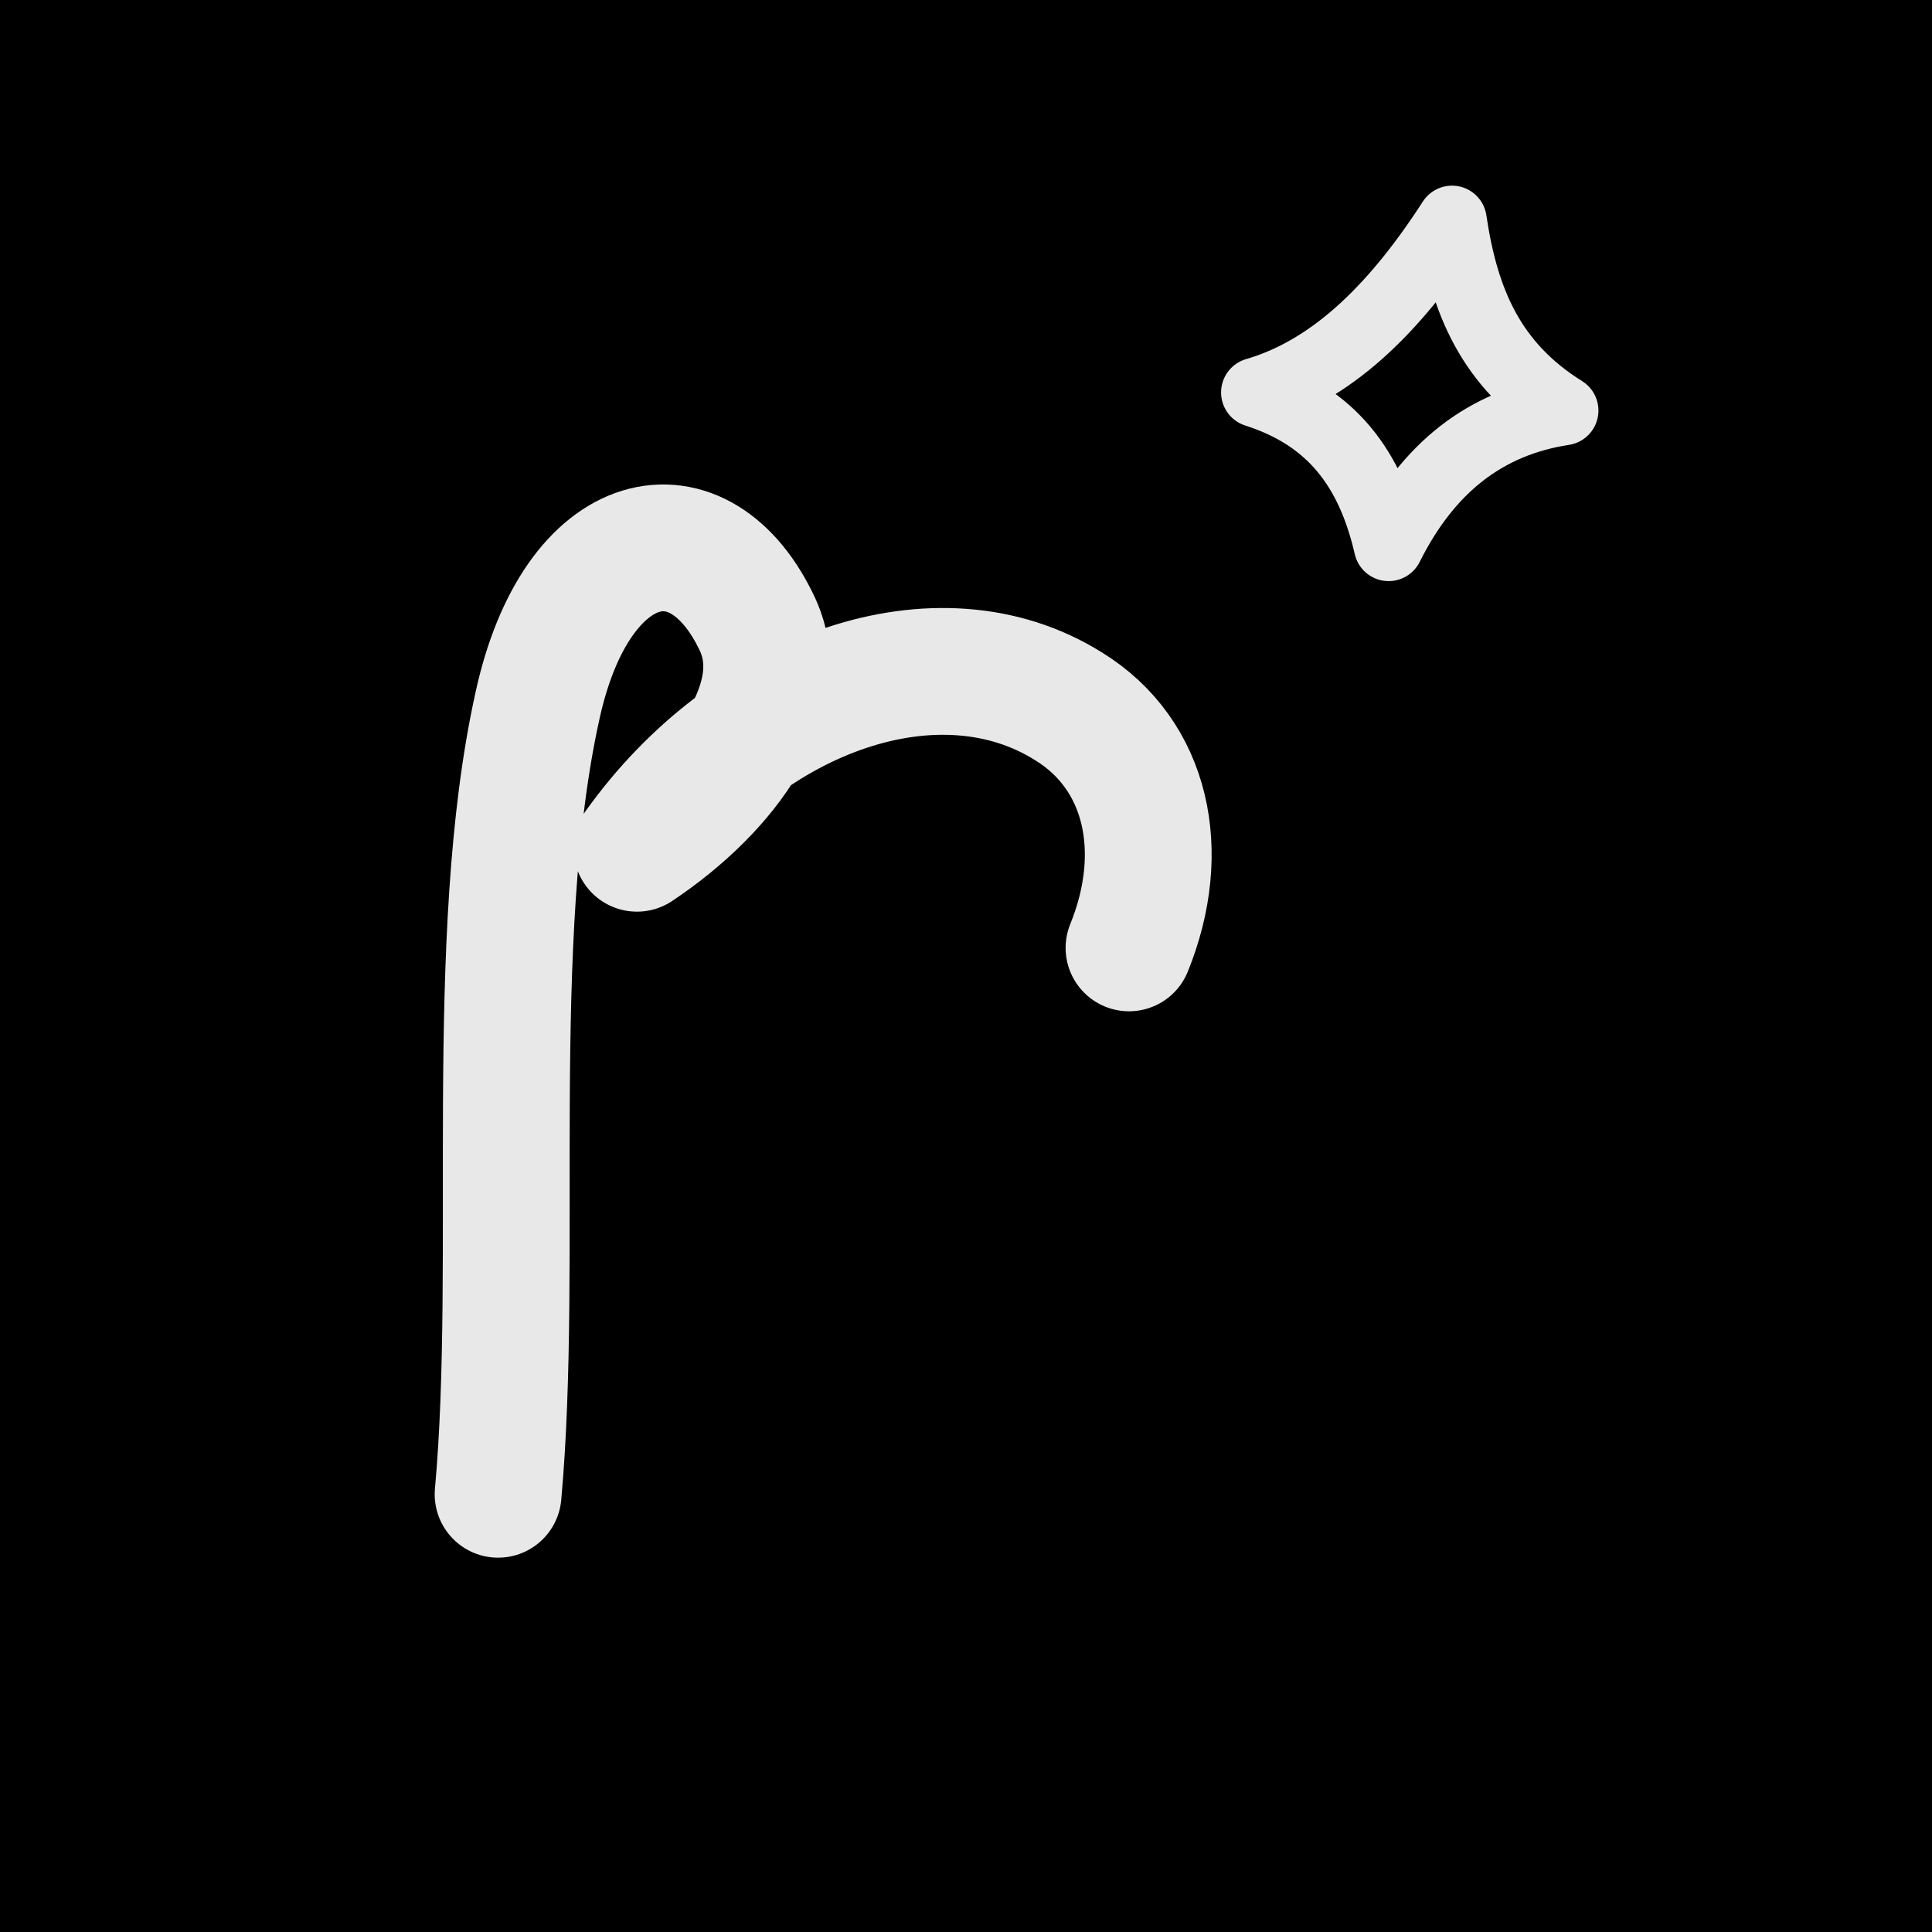
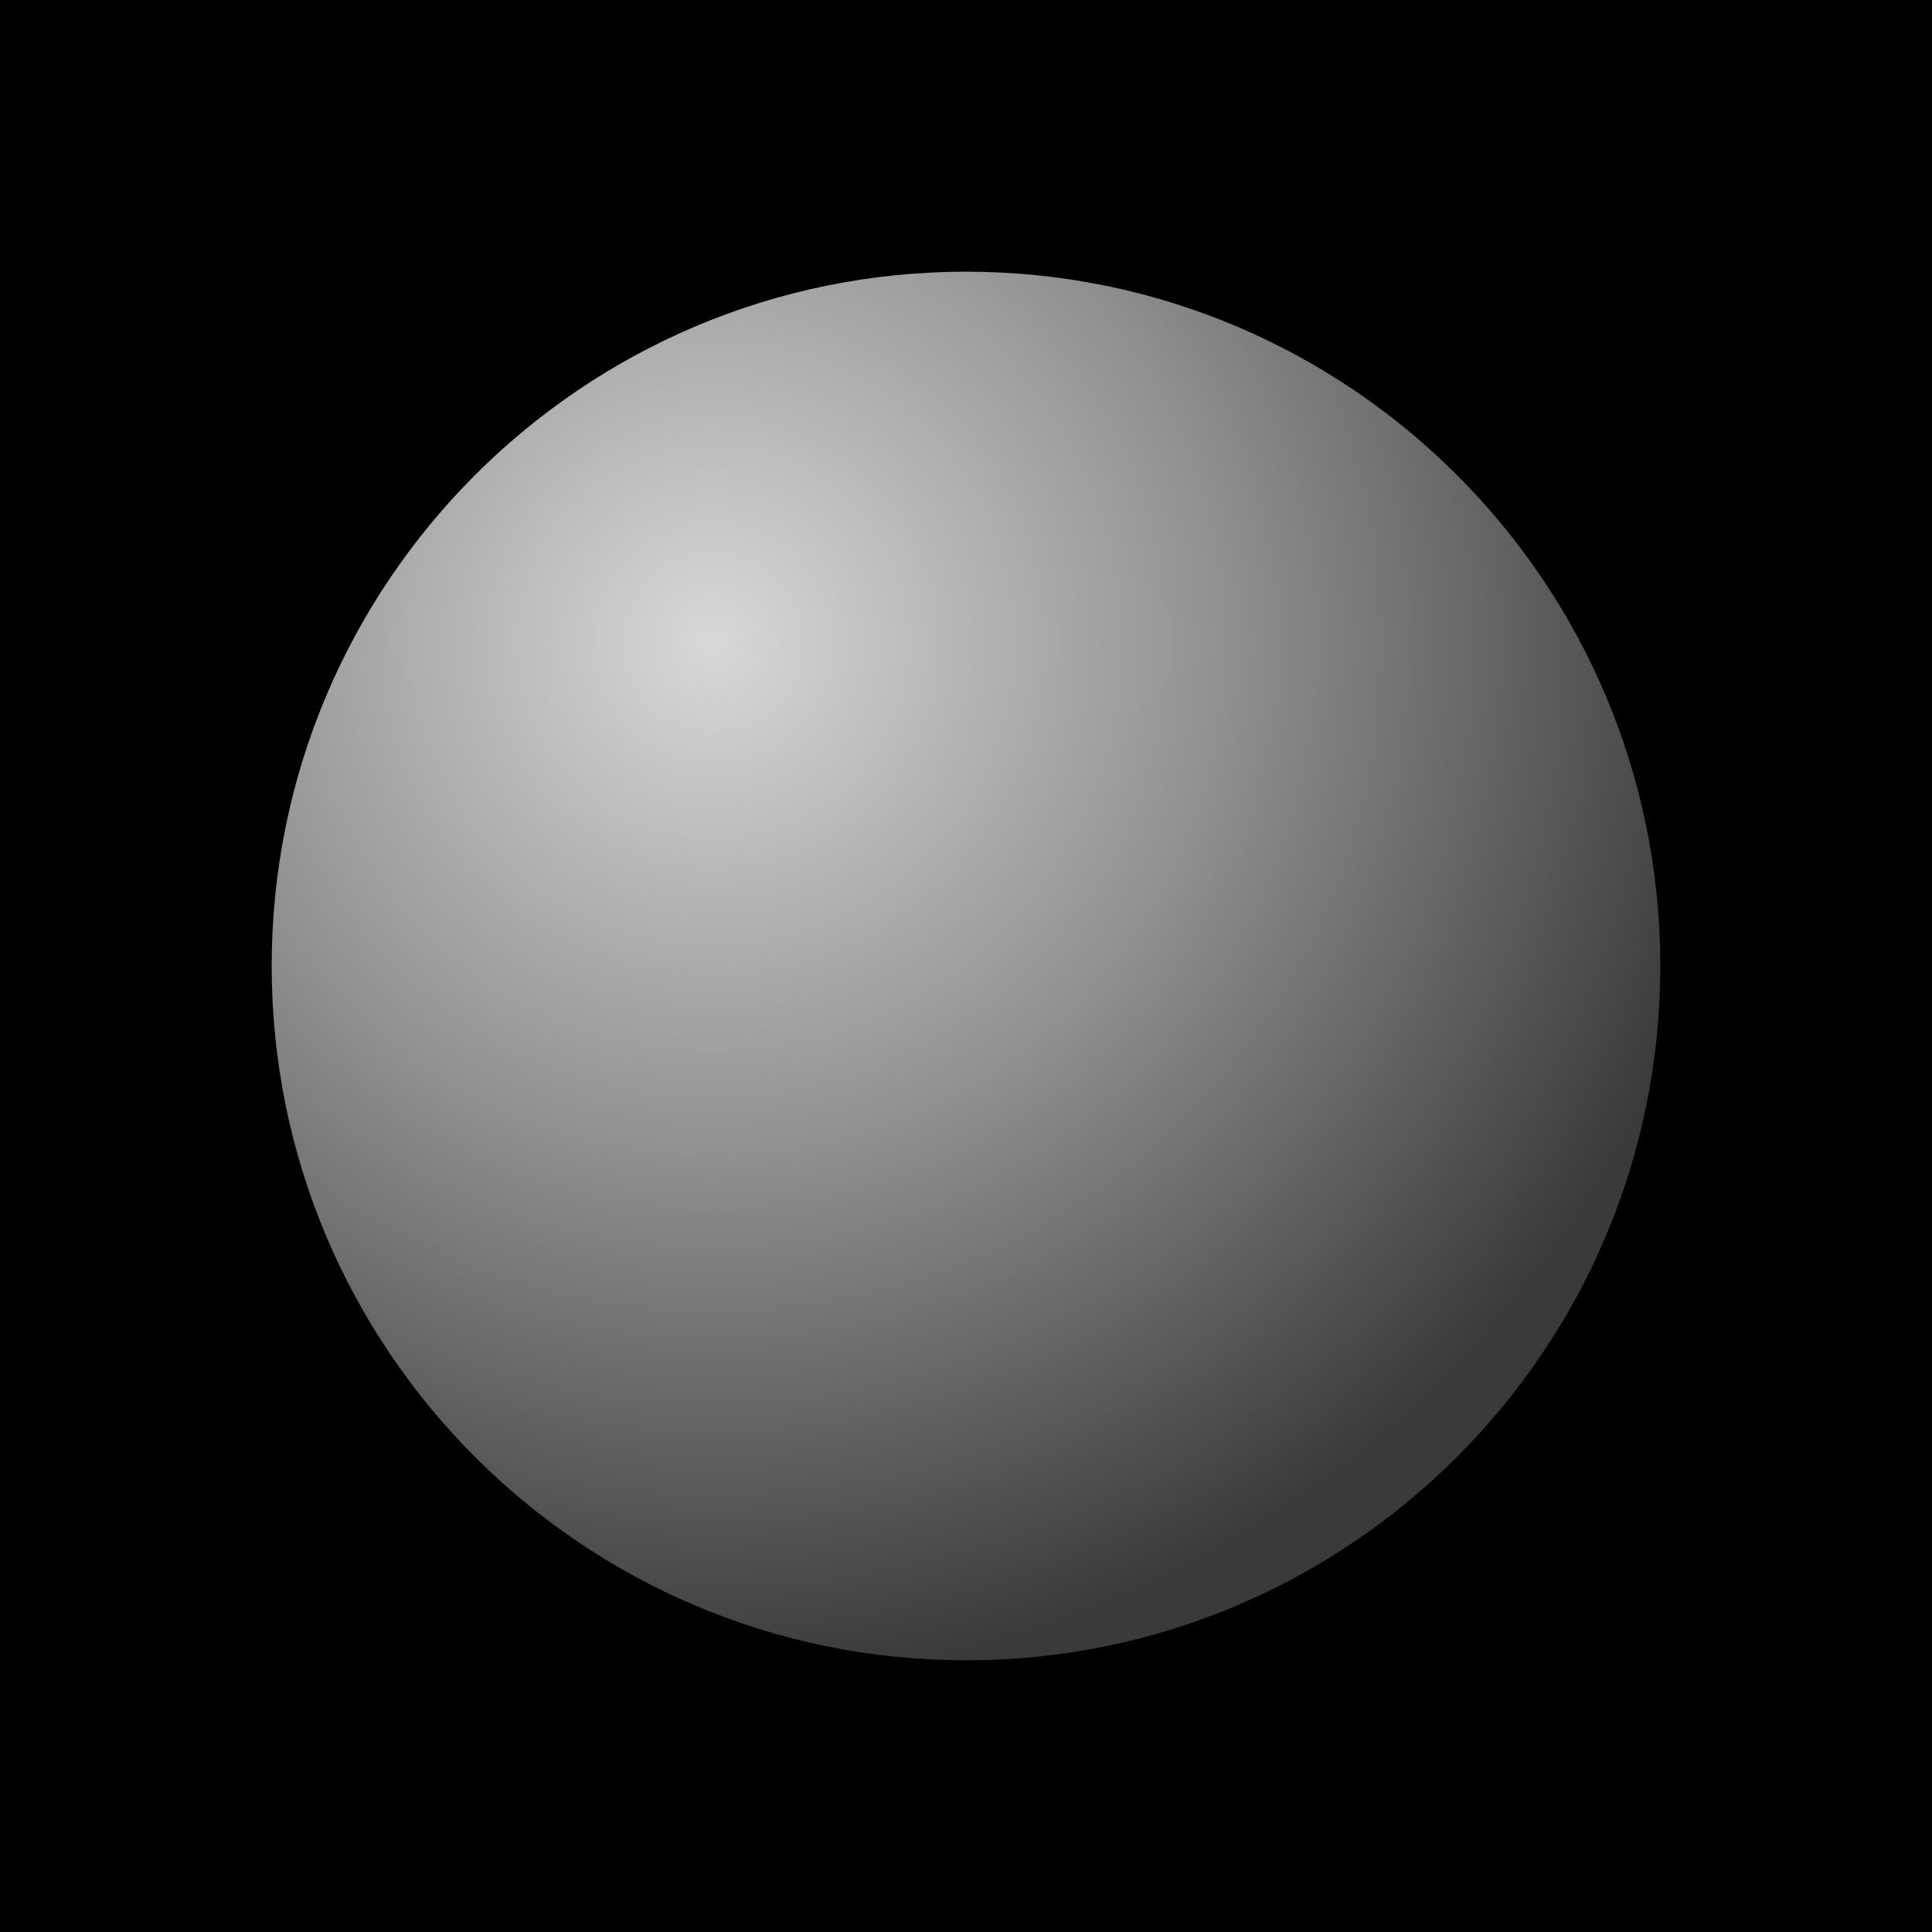
- <svg xmlns="http://www.w3.org/2000/svg" viewBox="0 0 64 64" fill="none">
+ <svg xmlns="http://www.w3.org/2000/svg" viewBox="0 0 64 64">
+   <defs>
+     <radialGradient id="gray" cx="32%" cy="27%" r="74%">
+       <stop offset="0" stop-color="#d8d8d8" />
+       <stop offset="0.48" stop-color="#929292" />
+       <stop offset="1" stop-color="#3a3a3a" />
+     </radialGradient>
+   </defs>
  <rect width="64" height="64" fill="#000" />
-   <path d="M16.5 49.5C17.2 41.8 16.1 31.1 17.8 23.4C19.1 17.4 23.2 16.6 25.1 20.7C26.2 23.1 24.1 26.1 21.1 28.1C24.8 22.9 31.1 20.7 35.4 23.4C38 25 38.7 28.2 37.4 31.4" stroke="#E8E8E8" stroke-width="4.2" stroke-linecap="round" stroke-linejoin="round" />
-   <path d="M48.1 7.3C48.5 10 49.4 12.1 51.8 13.6C49.2 14 47.3 15.5 46 18.1C45.4 15.5 44.1 13.8 41.6 13C44 12.3 46.1 10.4 48.1 7.3Z" stroke="#E8E8E8" stroke-width="2.3" stroke-linecap="round" stroke-linejoin="round" />
+   <circle cx="32" cy="32" r="23" fill="url(#gray)" />
</svg>
